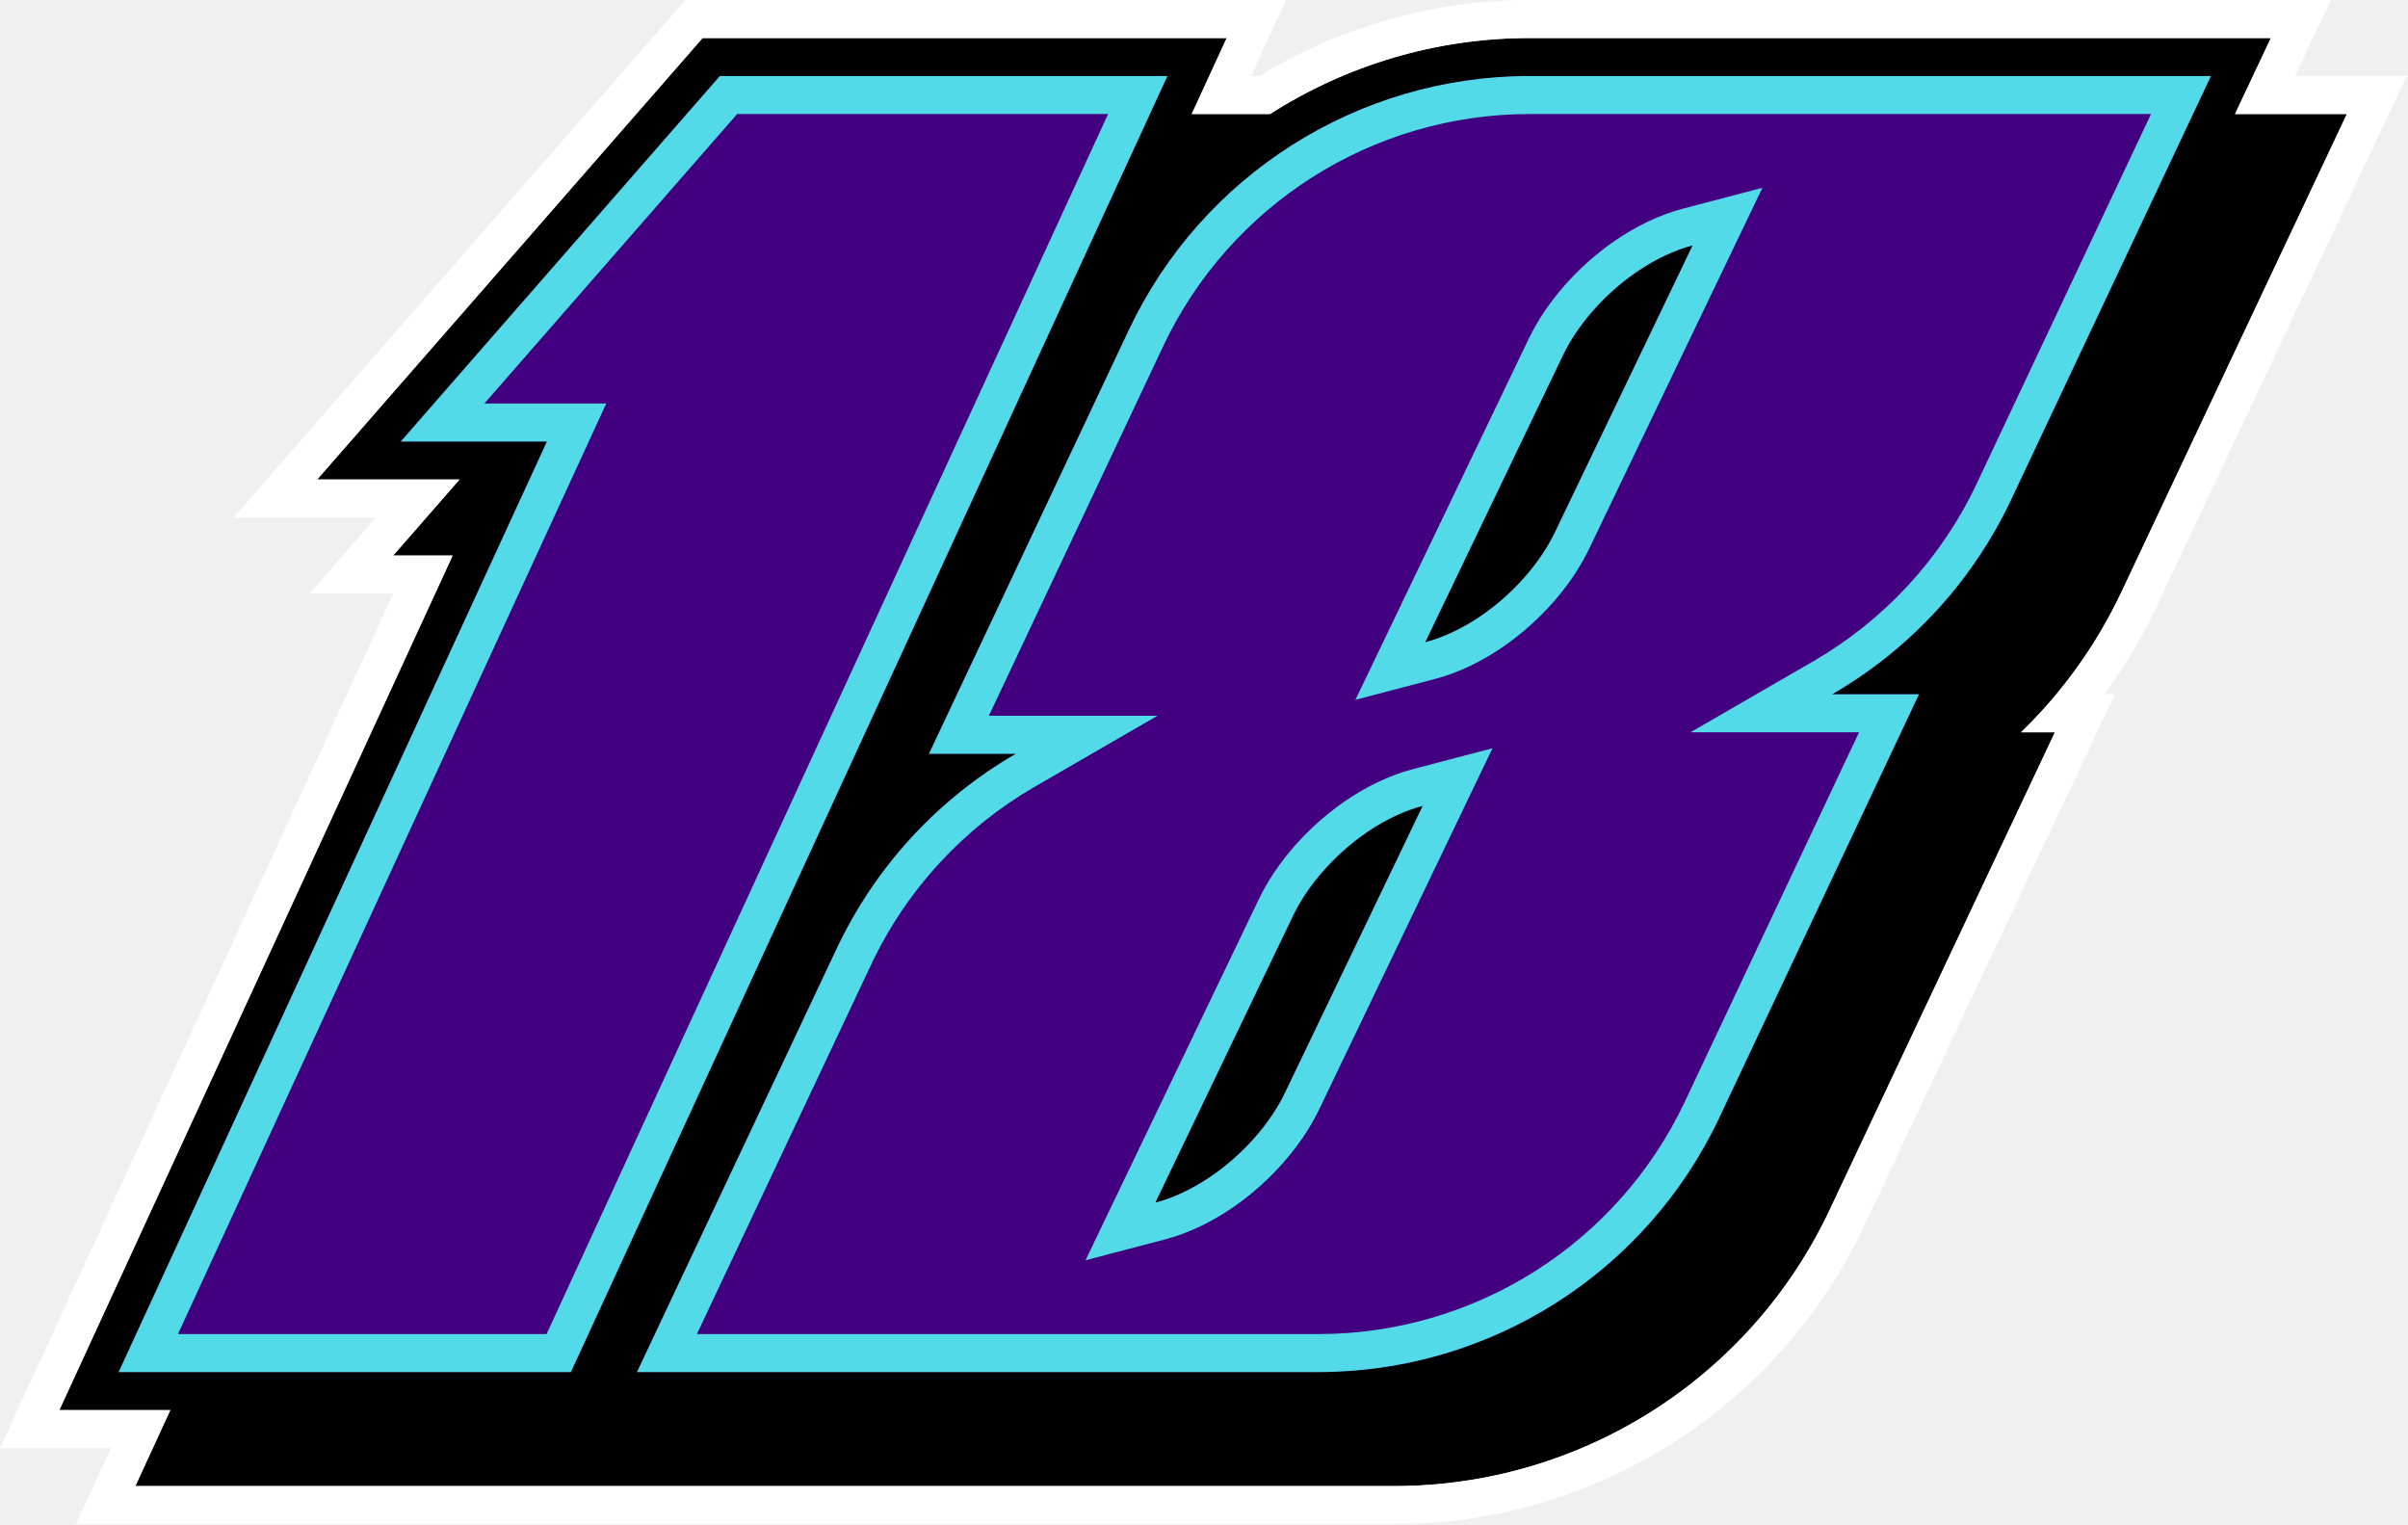
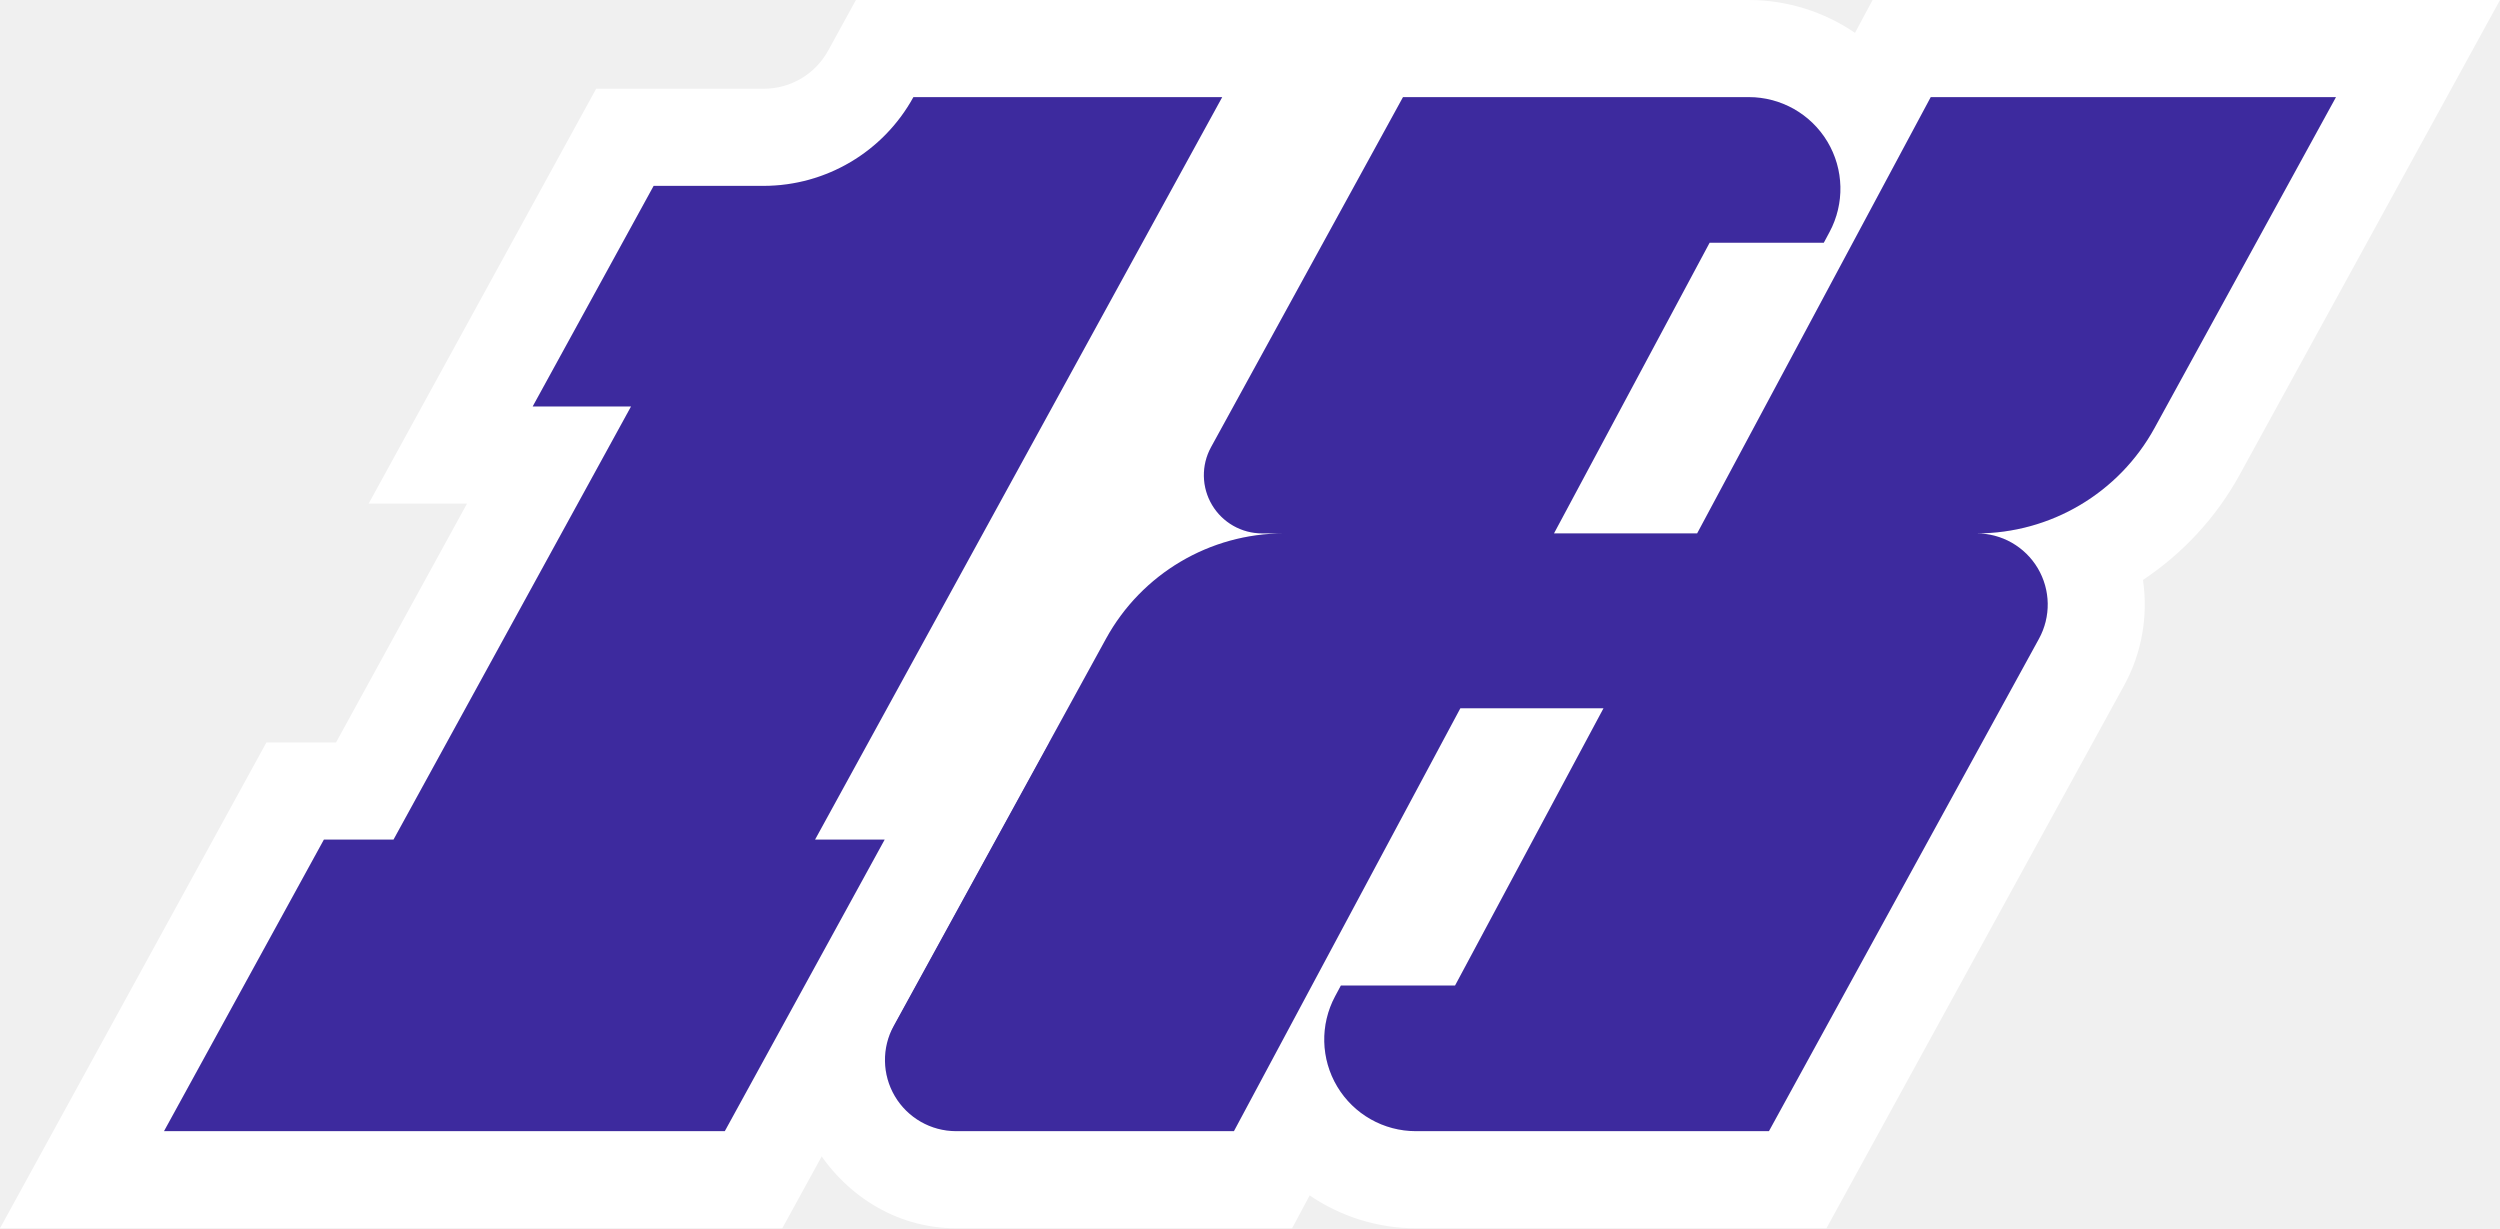
- <svg xmlns="http://www.w3.org/2000/svg" width="100%" height="auto" viewBox="0 0 1901 1203" fill="none">
-   <path fill-rule="evenodd" clip-rule="evenodd" d="M968.455 30H554.677L250.353 378.5H362.747L310.353 438.5H357.326L46.836 1113H134.455L106.836 1173H1100.69C1247.76 1173 1381.63 1088.13 1444.37 955.12L1622.26 578H1595.53C1627.9 546.668 1654.97 509.317 1674.87 467.121L1852.76 90H1764.46L1792.76 30H1207.6C1133.46 30 1062.67 51.572 1002.66 90H940.835L968.455 30Z" fill="black" />
-   <path fill-rule="evenodd" clip-rule="evenodd" d="M541.045 0H1015.29L987.671 60H994.06C1057.14 21.51 1130.7 0 1207.6 0H1840.09L1811.78 60H1900.09L1702 479.919C1690.57 504.155 1676.95 526.913 1661.43 548H1669.59L1471.5 967.919C1403.8 1111.44 1259.37 1203 1100.69 1203H60L87.62 1143H0L310.49 468.5H244.327L296.721 408.5H184.327L541.045 0ZM362.747 378.5L310.353 438.5H357.325L46.836 1113H134.455L106.836 1173H1100.69C1247.76 1173 1381.63 1088.13 1444.37 955.12L1622.26 578H1595.53C1598.43 575.193 1601.29 572.337 1604.1 569.434C1610.38 562.957 1616.44 556.245 1622.26 549.305C1622.63 548.871 1622.99 548.436 1623.36 548C1643.59 523.667 1660.98 496.574 1674.87 467.121L1852.76 90H1764.46L1792.76 30H1207.6C1133.45 30 1062.67 51.572 1002.66 90H940.835L968.454 30H554.677L250.353 378.5H362.747Z" fill="white" />
-   <path fill-rule="evenodd" clip-rule="evenodd" d="M1587.74 394.322L1745.44 60H1207.6C1072.14 60 948.844 138.165 891.053 260.679L733.348 595H801.913C741.429 629.975 691.562 682.942 660.553 748.678L502.848 1083H1040.69C1176.15 1083 1299.45 1004.83 1357.24 882.321L1514.94 548H1446.38C1506.86 513.025 1556.73 460.058 1587.74 394.322ZM1291.35 215.119C1306.01 204.967 1321.32 197.62 1336.24 193.707L1227.41 420.387L1227.41 420.391C1215.99 444.097 1195.08 468.16 1170.02 485.515C1155.36 495.667 1140.05 503.014 1125.13 506.927L1233.97 280.234C1245.38 256.531 1266.29 232.472 1291.35 215.119ZM956.943 927.881C942.285 938.033 926.972 945.38 912.055 949.293L1020.88 722.613L1020.89 722.6C1032.31 698.896 1053.22 674.838 1078.27 657.485C1092.93 647.333 1108.24 639.986 1123.16 636.073L1014.33 862.753L1014.33 862.766C1002.91 886.469 981.997 910.528 956.943 927.881Z" fill="#420080" />
-   <path fill-rule="evenodd" clip-rule="evenodd" d="M1490.22 518C1530.95 485.335 1564.59 443.385 1587.74 394.322L1745.44 60H1207.6C1072.14 60 948.844 138.165 891.053 260.679L733.348 595H801.913C786.572 603.871 771.914 613.899 758.074 625C717.346 657.665 683.697 699.615 660.553 748.678L502.848 1083H1040.69C1176.15 1083 1299.45 1004.83 1357.24 882.321L1514.94 548H1446.38C1461.72 539.129 1476.38 529.101 1490.22 518ZM1467.62 578H1334.57L1431.36 522.029C1486.67 490.046 1532.25 441.625 1560.61 381.523L1698.12 90H1207.6C1083.75 90 971.024 161.465 918.186 273.478L780.669 565H913.722L816.931 620.971C761.621 652.954 716.037 701.375 687.686 761.477L550.169 1053H1040.69C1164.54 1053 1277.27 981.535 1330.11 869.522L1467.62 578ZM1391.35 148.235L1254.43 433.407L1254.41 433.451L1254.4 433.482C1240.49 462.332 1215.93 490.211 1187.1 510.177C1170.07 521.973 1151.59 531 1132.74 535.945L1070.02 552.399L1206.94 267.215C1220.84 238.343 1245.42 210.437 1274.27 190.457C1291.3 178.661 1309.77 169.634 1328.62 164.689L1391.35 148.235ZM1227.41 420.391L1227.41 420.387L1336.24 193.707C1321.99 197.444 1307.38 204.314 1293.33 213.769C1292.67 214.213 1292.01 214.663 1291.35 215.119C1266.29 232.472 1245.38 256.531 1233.97 280.234L1125.13 506.927C1139.38 503.19 1153.99 496.32 1168.04 486.865C1168.7 486.421 1169.36 485.971 1170.02 485.515C1195.08 468.16 1215.99 444.097 1227.41 420.391ZM856.946 994.764L993.859 709.587L993.862 709.581C993.866 709.573 993.869 709.566 993.873 709.559C1007.78 680.695 1032.35 652.798 1061.19 632.823C1078.22 621.027 1096.7 612 1115.55 607.055L1178.27 590.601L1041.36 875.769L1041.35 875.783L1041.35 875.785C1027.45 904.657 1002.87 932.563 974.025 952.543C956.993 964.339 938.517 973.366 919.667 978.311L856.946 994.764ZM1020.88 722.613L1020.89 722.6C1032.31 698.896 1053.22 674.838 1078.27 657.485C1078.93 657.029 1079.59 656.579 1080.25 656.135C1094.31 646.68 1108.91 639.81 1123.16 636.073L1014.33 862.753L1014.33 862.766C1002.91 886.469 981.997 910.528 956.943 927.881C956.285 928.337 955.626 928.787 954.965 929.231C940.911 938.686 926.302 945.556 912.055 949.293L1020.88 722.613Z" fill="#52DAE8" />
-   <path d="M921.619 60H568.308L316.379 348.5H431.781L93.672 1083H450.706L921.619 60Z" fill="#420080" />
-   <path fill-rule="evenodd" clip-rule="evenodd" d="M93.672 1083H450.706L921.619 60H568.308L316.379 348.5H431.781L93.672 1083ZM382.404 318.5H478.617L140.508 1053H431.49L874.784 90H581.939L382.404 318.5Z" fill="#52DAE8" />
+ <svg xmlns="http://www.w3.org/2000/svg" width="90.098in" height="44.266in" viewBox="0 0 2288.484 1124.352" version="1.1" id="svg1" xml:space="preserve">
+   <defs id="defs1">
+     <linearGradient id="swatch116">
+       <stop style="stop-color:#ffffff;stop-opacity:1;" offset="0" id="stop116" />
+     </linearGradient>
+     <linearGradient id="swatch115">
+       <stop style="stop-color:#000000;stop-opacity:1;" offset="0" id="stop115" />
+     </linearGradient>
+     <linearGradient id="swatch114" gradientTransform="matrix(3.7942702e30,0,0,2.9265089e30,-4.0453021e36,-3.5150099e34)">
+       <stop style="stop-color:#3d2a9e;stop-opacity:1;" offset="0" id="stop114" />
+     </linearGradient>
+   </defs>
+   <g id="layer1" style="display:inline" transform="translate(6441.743,1167.497)">
+     <g id="g485" style="display:inline;opacity:1" transform="translate(1977.279,-6296.507)">
+       <path d="m -7187.359,5129.011 -201.039,366.606 c -14.728,26.857 -18.92,56.146 -14.945,84.121 -33.034,23.593 -61.057,54.472 -81.221,91.24 l -194.285,354.291 c -54.337,99.088 22.05,228.094 135.058,228.094 h 307.532 l 16.103,-30.076 c 28.25,19.227 62.002,30.076 97.187,30.076 h 375.859 l 272.485,-496.893 c 16.363,-29.838 22.083,-63.847 17.268,-96.582 36.227,-24.149 66.88,-56.864 88.516,-96.317 l 238.303,-434.558 h -574.328 l -16.103,30.076 c -28.25,-19.227 -62.004,-30.076 -97.189,-30.076 z m 52.639,88.9 h 316.56 a 83.844,83.844 0 0 1 73.915,123.421 l -5.285,9.87 h -104.518 l -142.466,266.073 h 131.051 l 213.836,-399.364 h 370.948 l -166.112,302.914 a 185.776,185.776 0 0 1 -162.89,96.45 65.132,65.132 0 0 1 57.108,96.45 l -247.175,450.738 h -323.219 a 83.844,83.844 0 0 1 -73.915,-123.421 l 5.285,-9.87 h 104.518 l 135.895,-253.799 h -131.052 l -207.264,387.091 h -254.289 a 65.132,65.132 0 0 1 -57.109,-96.449 l 194.285,-354.289 a 185.776,185.776 0 0 1 162.89,-96.449 h -19.999 a 53.29,53.29 0 0 1 -46.725,-78.913 z" style="baseline-shift:baseline;display:inline;overflow:visible;vector-effect:none;fill:#ffffff;stroke-linecap:square;paint-order:stroke markers fill;enable-background:accumulate;stop-color:#000000;stop-opacity:1" id="path482" />
+       <path d="m -7134.721,5217.911 -175.729,320.451 a 53.29,53.29 0 0 0 46.725,78.913 h 20 a 185.776,185.776 0 0 0 -162.891,96.449 l -194.285,354.289 a 65.132,65.132 0 0 0 57.109,96.449 h 254.289 l 207.264,-387.091 h 131.052 l -135.895,253.799 h -104.518 l -5.285,9.87 a 83.844,83.844 0 0 0 73.915,123.421 h 323.219 l 247.175,-450.738 a 65.132,65.132 0 0 0 -57.109,-96.45 185.776,185.776 0 0 0 162.891,-96.45 l 166.112,-302.914 h -370.948 l -213.836,399.364 h -131.051 l 142.466,-266.073 h 104.518 l 5.285,-9.87 a 83.844,83.844 0 0 0 -73.915,-123.421 z" style="baseline-shift:baseline;display:inline;overflow:visible;vector-effect:none;fill:#3d2a9e;stroke-linecap:square;paint-order:stroke markers fill;enable-background:accumulate;stop-color:#000000;stop-opacity:1" id="path483" />
+       <path d="m -7635.523,5129.011 -25.311,46.154 c -11.946,21.784 -34.435,35.1 -59.279,35.1 h -153.205 l -208.229,379.715 h 90.037 l -119.926,218.691 h -63.728 l -243.86,444.692 h 716.104 l 243.861,-444.692 h -63.728 l 372.713,-679.66 z m 52.639,88.9 h 282.67 l -372.712,679.66 h 63.727 l -146.358,266.892 h -513.325 l 146.358,-266.892 h 63.727 l 217.427,-396.49 h -90.036 l 110.726,-201.915 h 100.567 a 156.508,156.508 0 0 0 137.228,-81.254 z" style="baseline-shift:baseline;display:inline;overflow:visible;vector-effect:none;fill:#ffffff;stroke-linecap:square;paint-order:stroke markers fill;enable-background:accumulate;stop-color:#000000;stop-opacity:1" id="path484" />
+       <path d="m -7582.884,5217.911 a 156.508,156.508 0 0 1 -137.228,81.254 h -100.567 l -110.726,201.915 h 90.036 l -217.427,396.49 h -63.727 l -146.358,266.892 h 513.325 l 146.358,-266.892 h -63.727 l 372.712,-679.66 z" style="baseline-shift:baseline;display:inline;overflow:visible;vector-effect:none;fill:#3d2a9e;stroke-linecap:square;paint-order:stroke markers fill;enable-background:accumulate;stop-color:#000000;stop-opacity:1" id="path485" />
+     </g>
+   </g>
</svg>
